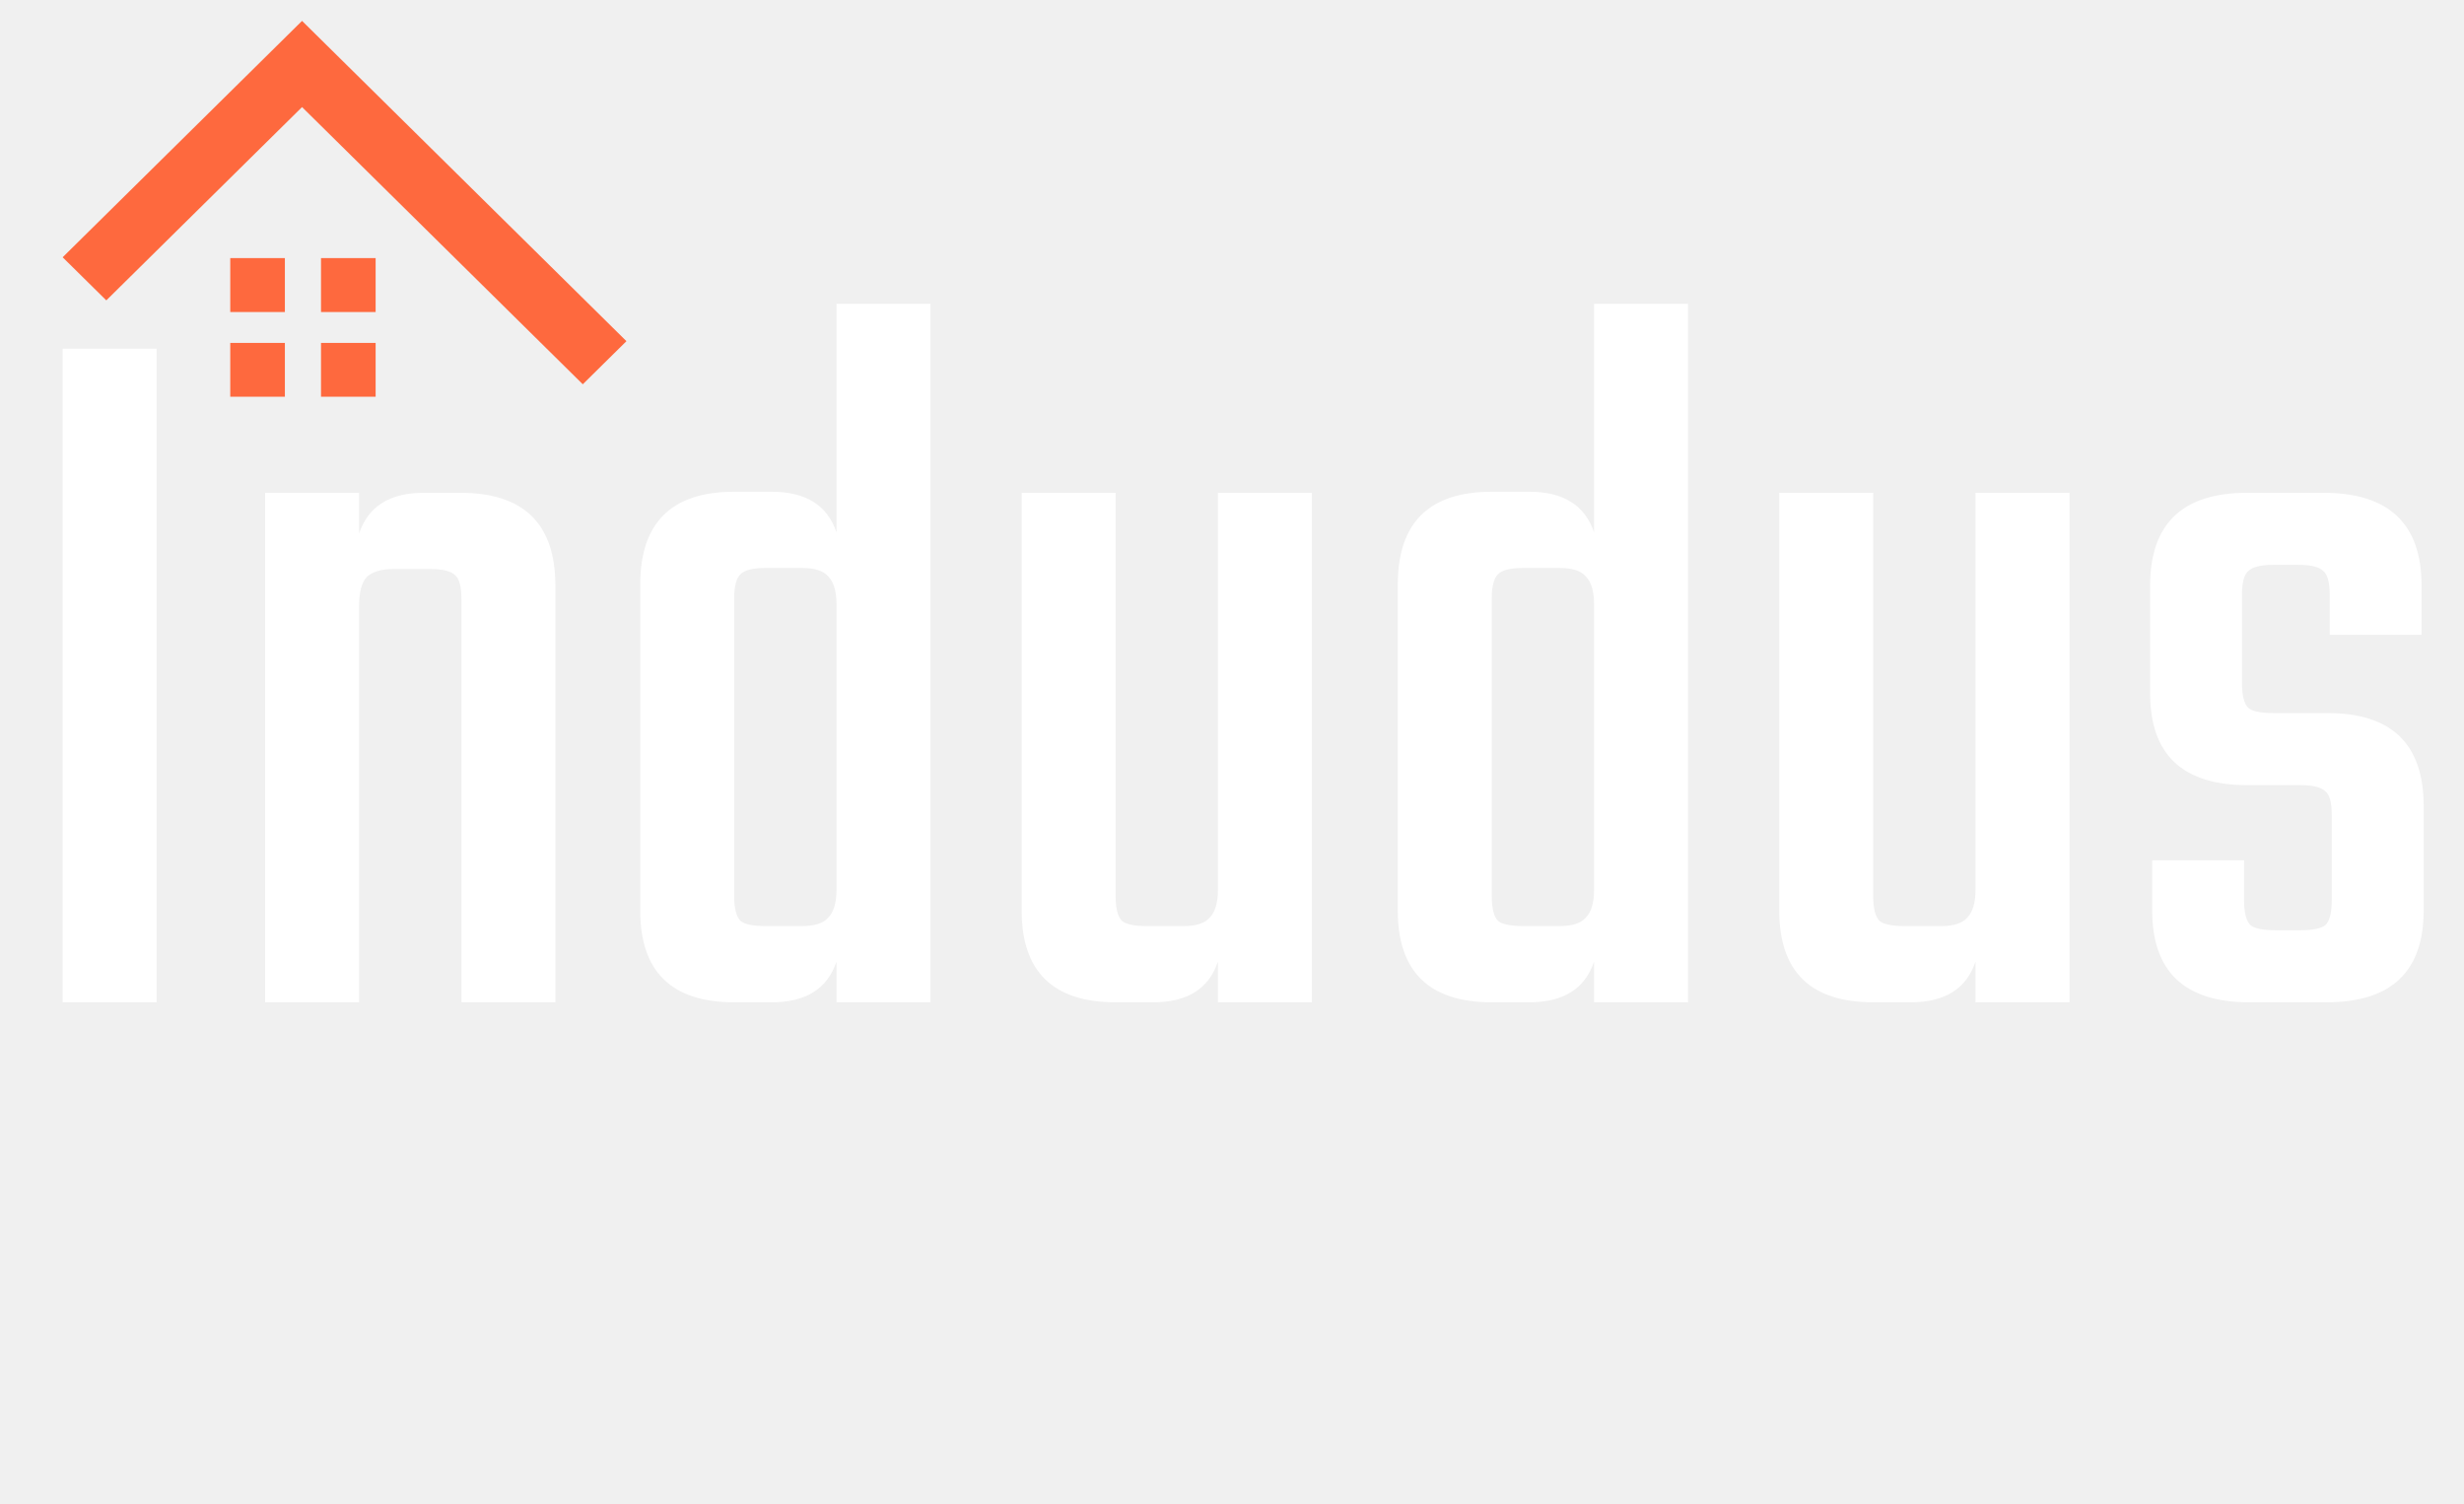
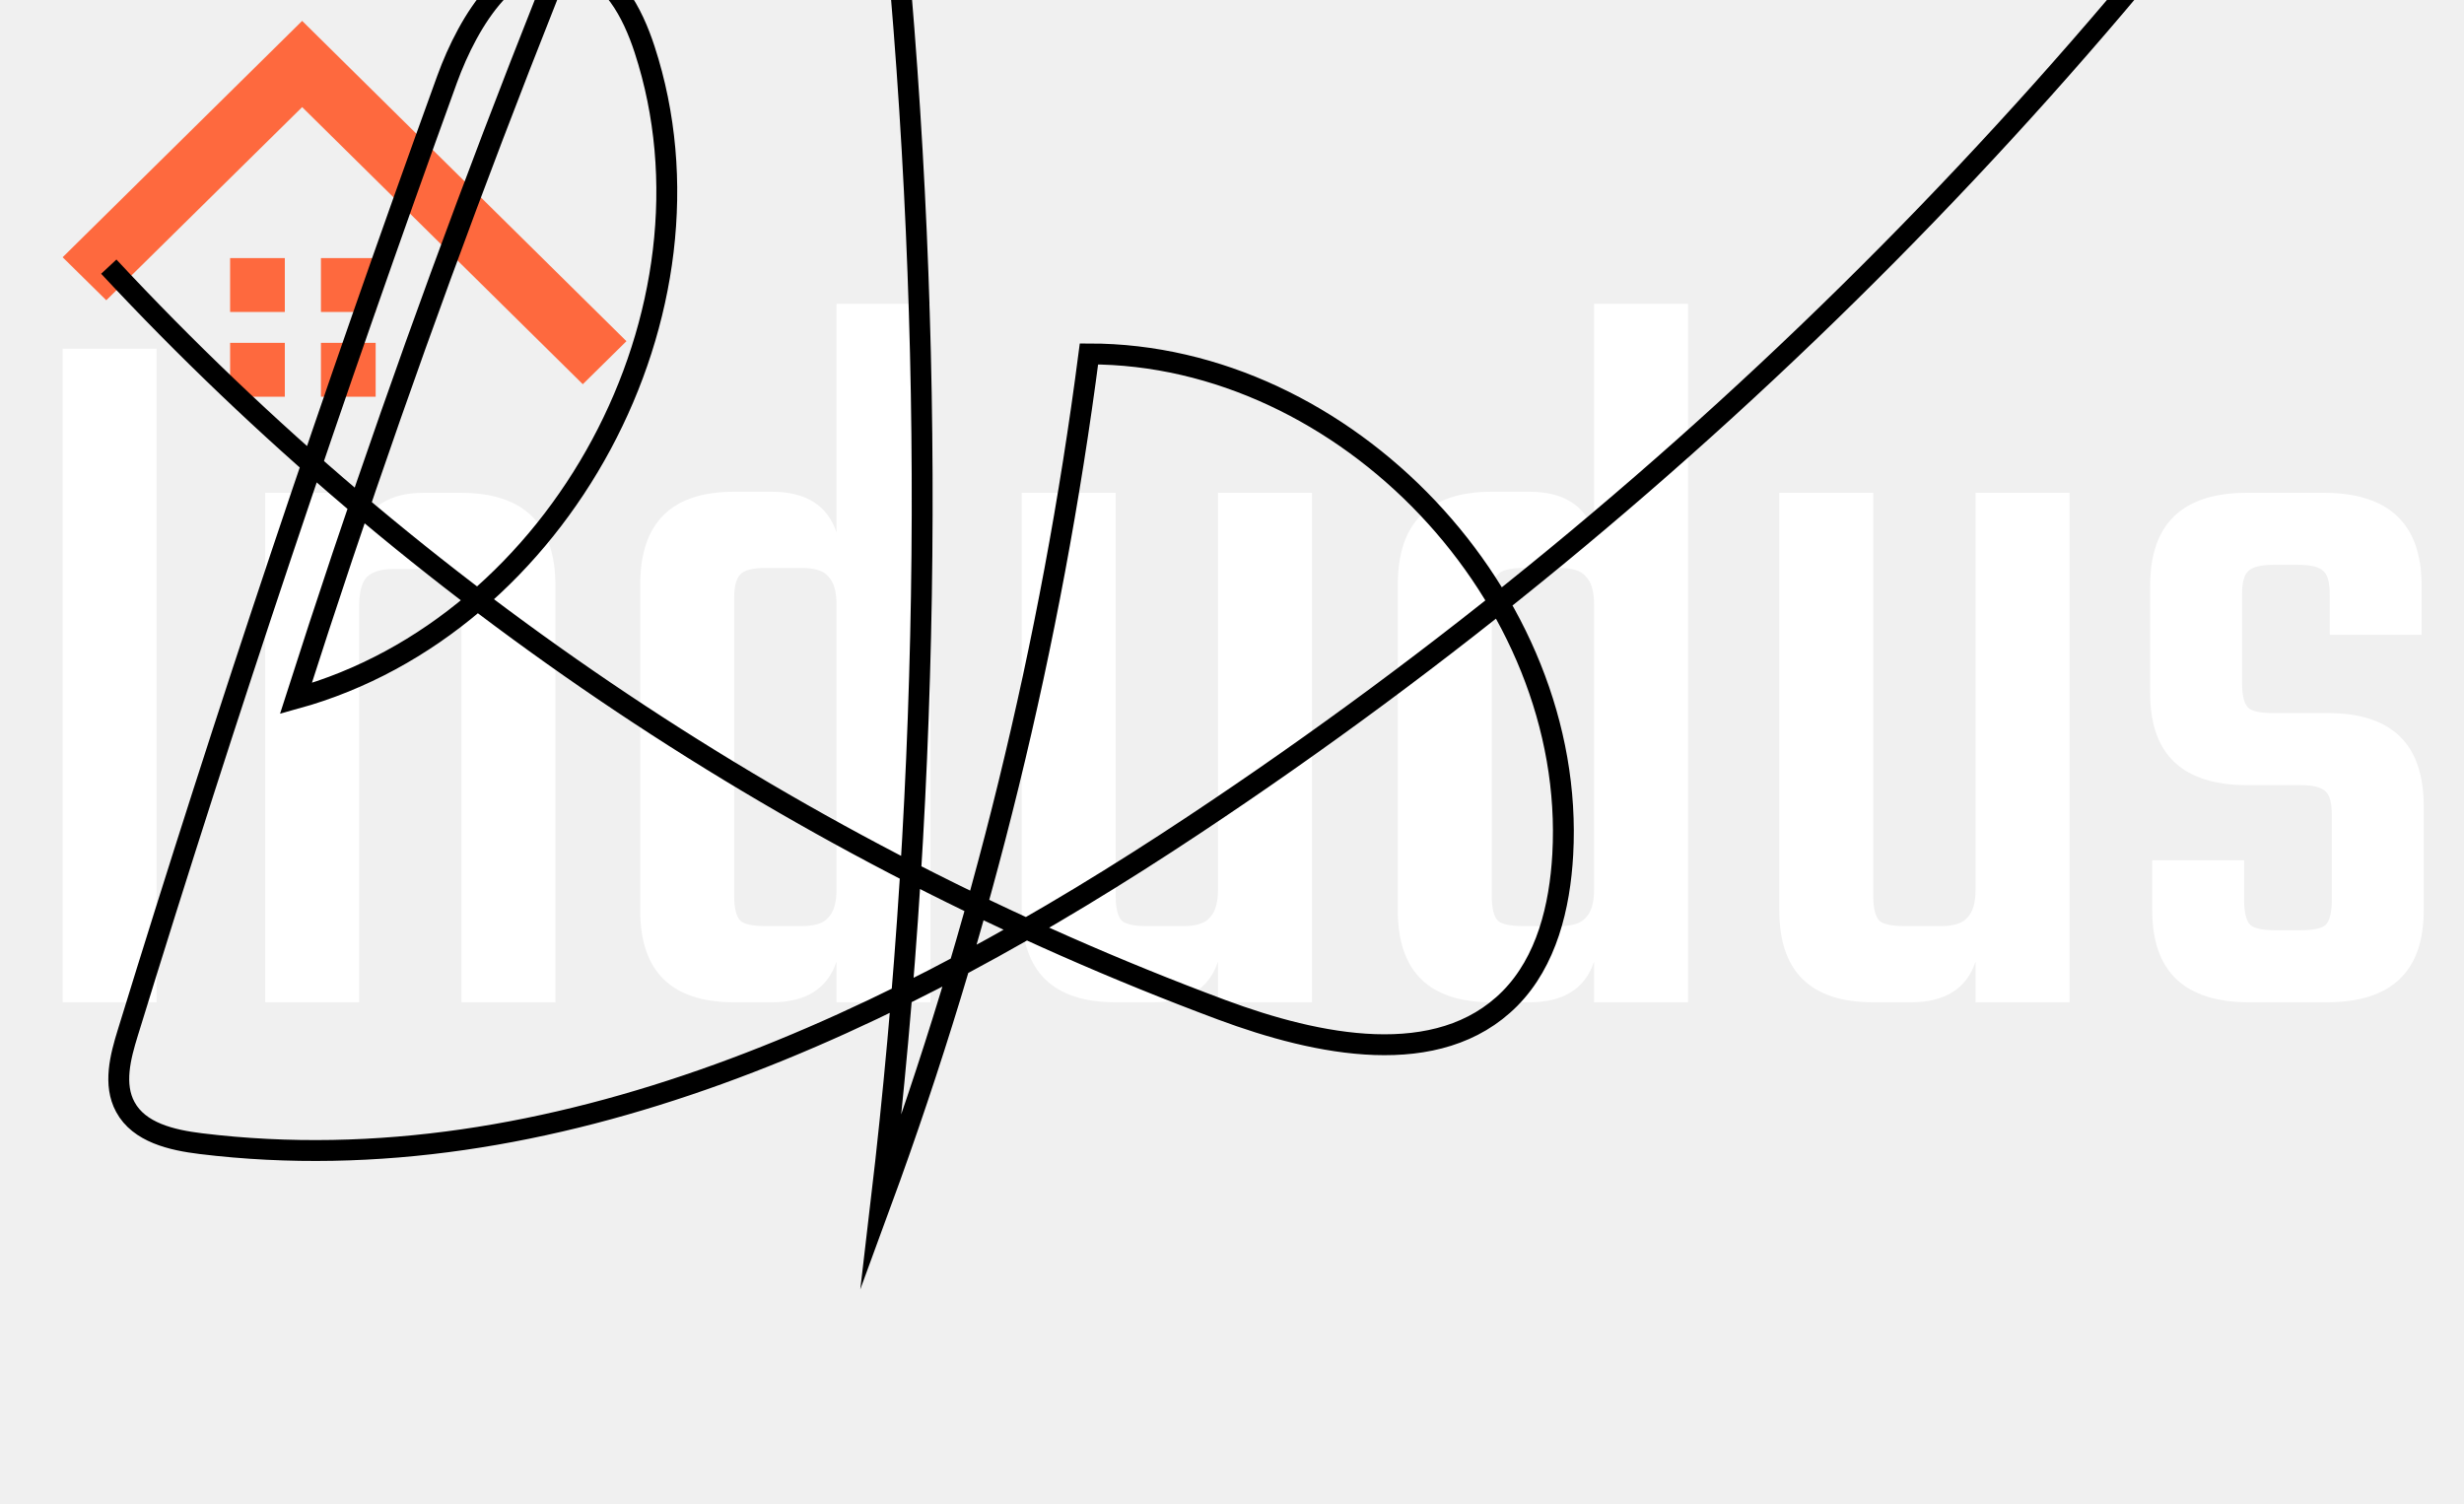
- <svg xmlns="http://www.w3.org/2000/svg" width="118" height="72" viewBox="0 0 118 72" fill="none">
-   <path d="M3 16.7H7.5V48H3V16.7ZM20.298 23.6H22.048C25.081 23.6 26.598 25.083 26.598 28.05V48H22.098V28.7C22.098 28.1 21.998 27.717 21.798 27.55C21.598 27.35 21.198 27.25 20.598 27.25H18.848C18.248 27.25 17.815 27.383 17.548 27.65C17.315 27.917 17.198 28.367 17.198 29V48H12.698V23.6H17.198V25.55C17.631 24.25 18.665 23.6 20.298 23.6ZM40.06 14.55H44.56V48H40.06V46.05C39.626 47.35 38.593 48 36.96 48H35.16C32.16 48 30.66 46.533 30.66 43.6V28C30.66 25.033 32.16 23.55 35.16 23.55H36.96C38.593 23.55 39.626 24.2 40.06 25.5V14.55ZM36.66 44.35H38.41C39.01 44.35 39.426 44.217 39.66 43.95C39.926 43.683 40.06 43.233 40.06 42.6V28.95C40.06 28.317 39.926 27.867 39.66 27.6C39.426 27.333 39.01 27.2 38.41 27.2H36.66C36.06 27.2 35.66 27.3 35.46 27.5C35.26 27.7 35.16 28.083 35.16 28.65V42.9C35.16 43.5 35.26 43.9 35.46 44.1C35.66 44.267 36.06 44.35 36.66 44.35ZM58.327 23.6H62.827V48H58.327V46.05C57.894 47.35 56.861 48 55.227 48H53.427C50.427 48 48.927 46.533 48.927 43.6V23.6H53.427V42.9C53.427 43.5 53.527 43.9 53.727 44.1C53.927 44.267 54.327 44.35 54.927 44.35H56.677C57.277 44.35 57.694 44.217 57.927 43.95C58.194 43.683 58.327 43.233 58.327 42.6V23.6ZM76.339 14.55H80.839V48H76.339V46.05C75.906 47.35 74.872 48 73.239 48H71.439C68.439 48 66.939 46.533 66.939 43.6V28C66.939 25.033 68.439 23.55 71.439 23.55H73.239C74.872 23.55 75.906 24.2 76.339 25.5V14.55ZM72.939 44.35H74.689C75.289 44.35 75.706 44.217 75.939 43.95C76.206 43.683 76.339 43.233 76.339 42.6V28.95C76.339 28.317 76.206 27.867 75.939 27.6C75.706 27.333 75.289 27.2 74.689 27.2H72.939C72.339 27.2 71.939 27.3 71.739 27.5C71.539 27.7 71.439 28.083 71.439 28.65V42.9C71.439 43.5 71.539 43.9 71.739 44.1C71.939 44.267 72.339 44.35 72.939 44.35ZM94.607 23.6H99.107V48H94.607V46.05C94.173 47.35 93.14 48 91.507 48H89.707C86.707 48 85.207 46.533 85.207 43.6V23.6H89.707V42.9C89.707 43.5 89.807 43.9 90.007 44.1C90.207 44.267 90.607 44.35 91.207 44.35H92.957C93.557 44.35 93.973 44.217 94.207 43.95C94.473 43.683 94.607 43.233 94.607 42.6V23.6ZM111.668 43.1V39.05C111.668 38.45 111.568 38.067 111.368 37.9C111.168 37.7 110.768 37.6 110.168 37.6H107.618C104.518 37.6 102.968 36.133 102.968 33.2V28.05C102.968 25.083 104.518 23.6 107.618 23.6H111.268C114.402 23.6 115.968 25.083 115.968 28.05V30.4H111.568V28.5C111.568 27.9 111.468 27.517 111.268 27.35C111.068 27.15 110.668 27.05 110.068 27.05H108.868C108.268 27.05 107.868 27.15 107.668 27.35C107.468 27.517 107.368 27.9 107.368 28.5V32.7C107.368 33.3 107.468 33.7 107.668 33.9C107.868 34.067 108.268 34.15 108.868 34.15H111.468C114.535 34.15 116.068 35.633 116.068 38.6V43.6C116.068 46.533 114.518 48 111.418 48H107.718C104.618 48 103.068 46.533 103.068 43.6V41.2H107.468V43.1C107.468 43.7 107.568 44.1 107.768 44.3C107.968 44.467 108.368 44.55 108.968 44.55H110.168C110.768 44.55 111.168 44.467 111.368 44.3C111.568 44.1 111.668 43.7 111.668 43.1Z" fill="white" />
-   <g clip-path="url(#clip0_101_2008)">
-     <path d="M14.465 5.128L27.909 18.403L30 16.339L14.465 1L3 12.321L5.091 14.385L14.465 5.128Z" fill="#FE693E" />
-     <path d="M13.643 12.36H11.027V14.943H13.643V12.36Z" fill="#FE693E" />
-     <path d="M17.989 12.36H15.373V14.943H17.989V12.36Z" fill="#FE693E" />
-     <path d="M13.643 16.423H11.027V19.006H13.643V16.423Z" fill="#FE693E" />
-     <path d="M17.989 16.423H15.373V19.006H17.989V16.423Z" fill="#FE693E" />
-   </g>
+ <svg xmlns="http://www.w3.org/2000/svg" id="_Слой_1" data-name="Слой_1" version="1.1" viewBox="0 0 118 72">
  <defs>
-     <clipPath id="clip0_101_2008">
-       <rect width="27" height="18" fill="white" transform="translate(3 1)" />
+     <style>
+       .st0, .st1 {
+         fill: none;
+       }
+ 
+       .st2 {
+         fill: #fe693e;
+       }
+ 
+       .st3 {
+         fill: #fff;
+       }
+ 
+       .st1 {
+         stroke: #000;
+         stroke-miterlimit: 10;
+       }
+ 
+       .st4 {
+         clip-path: url(#clippath);
+       }
+     </style>
+     <clipPath id="clippath">
+       <rect class="st0" x="3" y="1" width="27" height="18" />
    </clipPath>
  </defs>
+   <path class="st3" d="M3,16.7h4.5v31.3H3v-31.3ZM20.3,23.6h1.75c3.03,0,4.55,1.48,4.55,4.45v19.95h-4.5v-19.3c0-.6-.1-.98-.3-1.15-.2-.2-.6-.3-1.2-.3h-1.75c-.6,0-1.03.13-1.3.4-.23.27-.35.72-.35,1.35v19h-4.5v-24.4h4.5v1.95c.43-1.3,1.47-1.95,3.1-1.95ZM40.06,14.55h4.5v33.45h-4.5v-1.95c-.43,1.3-1.47,1.95-3.1,1.95h-1.8c-3,0-4.5-1.47-4.5-4.4v-15.6c0-2.97,1.5-4.45,4.5-4.45h1.8c1.63,0,2.67.65,3.1,1.95v-10.95ZM36.66,44.35h1.75c.6,0,1.02-.13,1.25-.4.27-.27.4-.72.4-1.35v-13.65c0-.63-.13-1.08-.4-1.35-.23-.27-.65-.4-1.25-.4h-1.75c-.6,0-1,.1-1.2.3s-.3.58-.3,1.15v14.25c0,.6.1,1,.3,1.2.2.17.6.25,1.2.25ZM58.33,23.6h4.5v24.4h-4.5v-1.95c-.43,1.3-1.47,1.95-3.1,1.95h-1.8c-3,0-4.5-1.47-4.5-4.4v-20h4.5v19.3c0,.6.1,1,.3,1.2.2.17.6.25,1.2.25h1.75c.6,0,1.02-.13,1.25-.4.27-.27.4-.72.4-1.35v-19ZM76.34,14.55h4.5v33.45h-4.5v-1.95c-.43,1.3-1.47,1.95-3.1,1.95h-1.8c-3,0-4.5-1.47-4.5-4.4v-15.6c0-2.97,1.5-4.45,4.5-4.45h1.8c1.63,0,2.67.65,3.1,1.95v-10.95ZM72.94,44.35h1.75c.6,0,1.02-.13,1.25-.4.27-.27.4-.72.4-1.35v-13.65c0-.63-.13-1.08-.4-1.35-.23-.27-.65-.4-1.25-.4h-1.75c-.6,0-1,.1-1.2.3-.2.2-.3.58-.3,1.15v14.25c0,.6.1,1,.3,1.2.2.17.6.25,1.2.25ZM94.61,23.6h4.5v24.4h-4.5v-1.95c-.43,1.3-1.47,1.95-3.1,1.95h-1.8c-3,0-4.5-1.47-4.5-4.4v-20h4.5v19.3c0,.6.1,1,.3,1.2.2.17.6.25,1.2.25h1.75c.6,0,1.02-.13,1.25-.4.27-.27.4-.72.4-1.35v-19ZM111.67,43.1v-4.05c0-.6-.1-.98-.3-1.15-.2-.2-.6-.3-1.2-.3h-2.55c-3.1,0-4.65-1.47-4.65-4.4v-5.15c0-2.97,1.55-4.45,4.65-4.45h3.65c3.13,0,4.7,1.48,4.7,4.45v2.35h-4.4v-1.9c0-.6-.1-.98-.3-1.15-.2-.2-.6-.3-1.2-.3h-1.2c-.6,0-1,.1-1.2.3-.2.17-.3.55-.3,1.15v4.2c0,.6.1,1,.3,1.2.2.17.6.25,1.2.25h2.6c3.07,0,4.6,1.48,4.6,4.45v5c0,2.93-1.55,4.4-4.65,4.4h-3.7c-3.1,0-4.65-1.47-4.65-4.4v-2.4h4.4v1.9c0,.6.1,1,.3,1.2.2.17.6.25,1.2.25h1.2c.6,0,1-.08,1.2-.25.2-.2.3-.6.3-1.2Z" />
+   <g class="st4">
+     <g>
+       <path class="st2" d="M14.47,5.13l13.44,13.27,2.09-2.06L14.47,1,3,12.32l2.09,2.06L14.47,5.13Z" />
+       <path class="st2" d="M13.64,12.36h-2.62v2.58h2.62v-2.58Z" />
+       <path class="st2" d="M17.99,12.36h-2.62v2.58h2.62v-2.58Z" />
+       <path class="st2" d="M13.64,16.42h-2.62v2.58h2.62v-2.58Z" />
+       <path class="st2" d="M17.99,16.42h-2.62v2.58h2.62v-2.58Z" />
+     </g>
+   </g>
+   <path class="st1" d="M5.21,12.77c14.69,15.78,33.1,28.07,53.3,35.59,4.57,1.7,10.37,2.92,13.8-.54,1.76-1.78,2.39-4.4,2.53-6.9.68-12.3-10.38-23.98-22.69-23.97-1.8,13.87-5.14,27.53-9.96,40.65,2.42-20.57,2.61-41.4.59-62.01-.61-6.18-2.36-13.55-8.26-15.48C26.77-2.5,19.97,15.32,14.17,33.45c12.67-3.5,20.78-18.58,16.7-31.08-.58-1.78-1.59-3.69-3.41-4.13-2.93-.71-5.02,2.73-6.05,5.56-5.47,15.09-10.57,30.31-15.29,45.66-.36,1.16-.7,2.48-.12,3.55.66,1.23,2.23,1.59,3.62,1.76,16.88,2.06,33.38-5.85,47.55-15.26,23.95-15.89,44.6-36.74,60.26-60.85,7.65-11.78,14.24-24.69,15.84-38.64" />
</svg>
